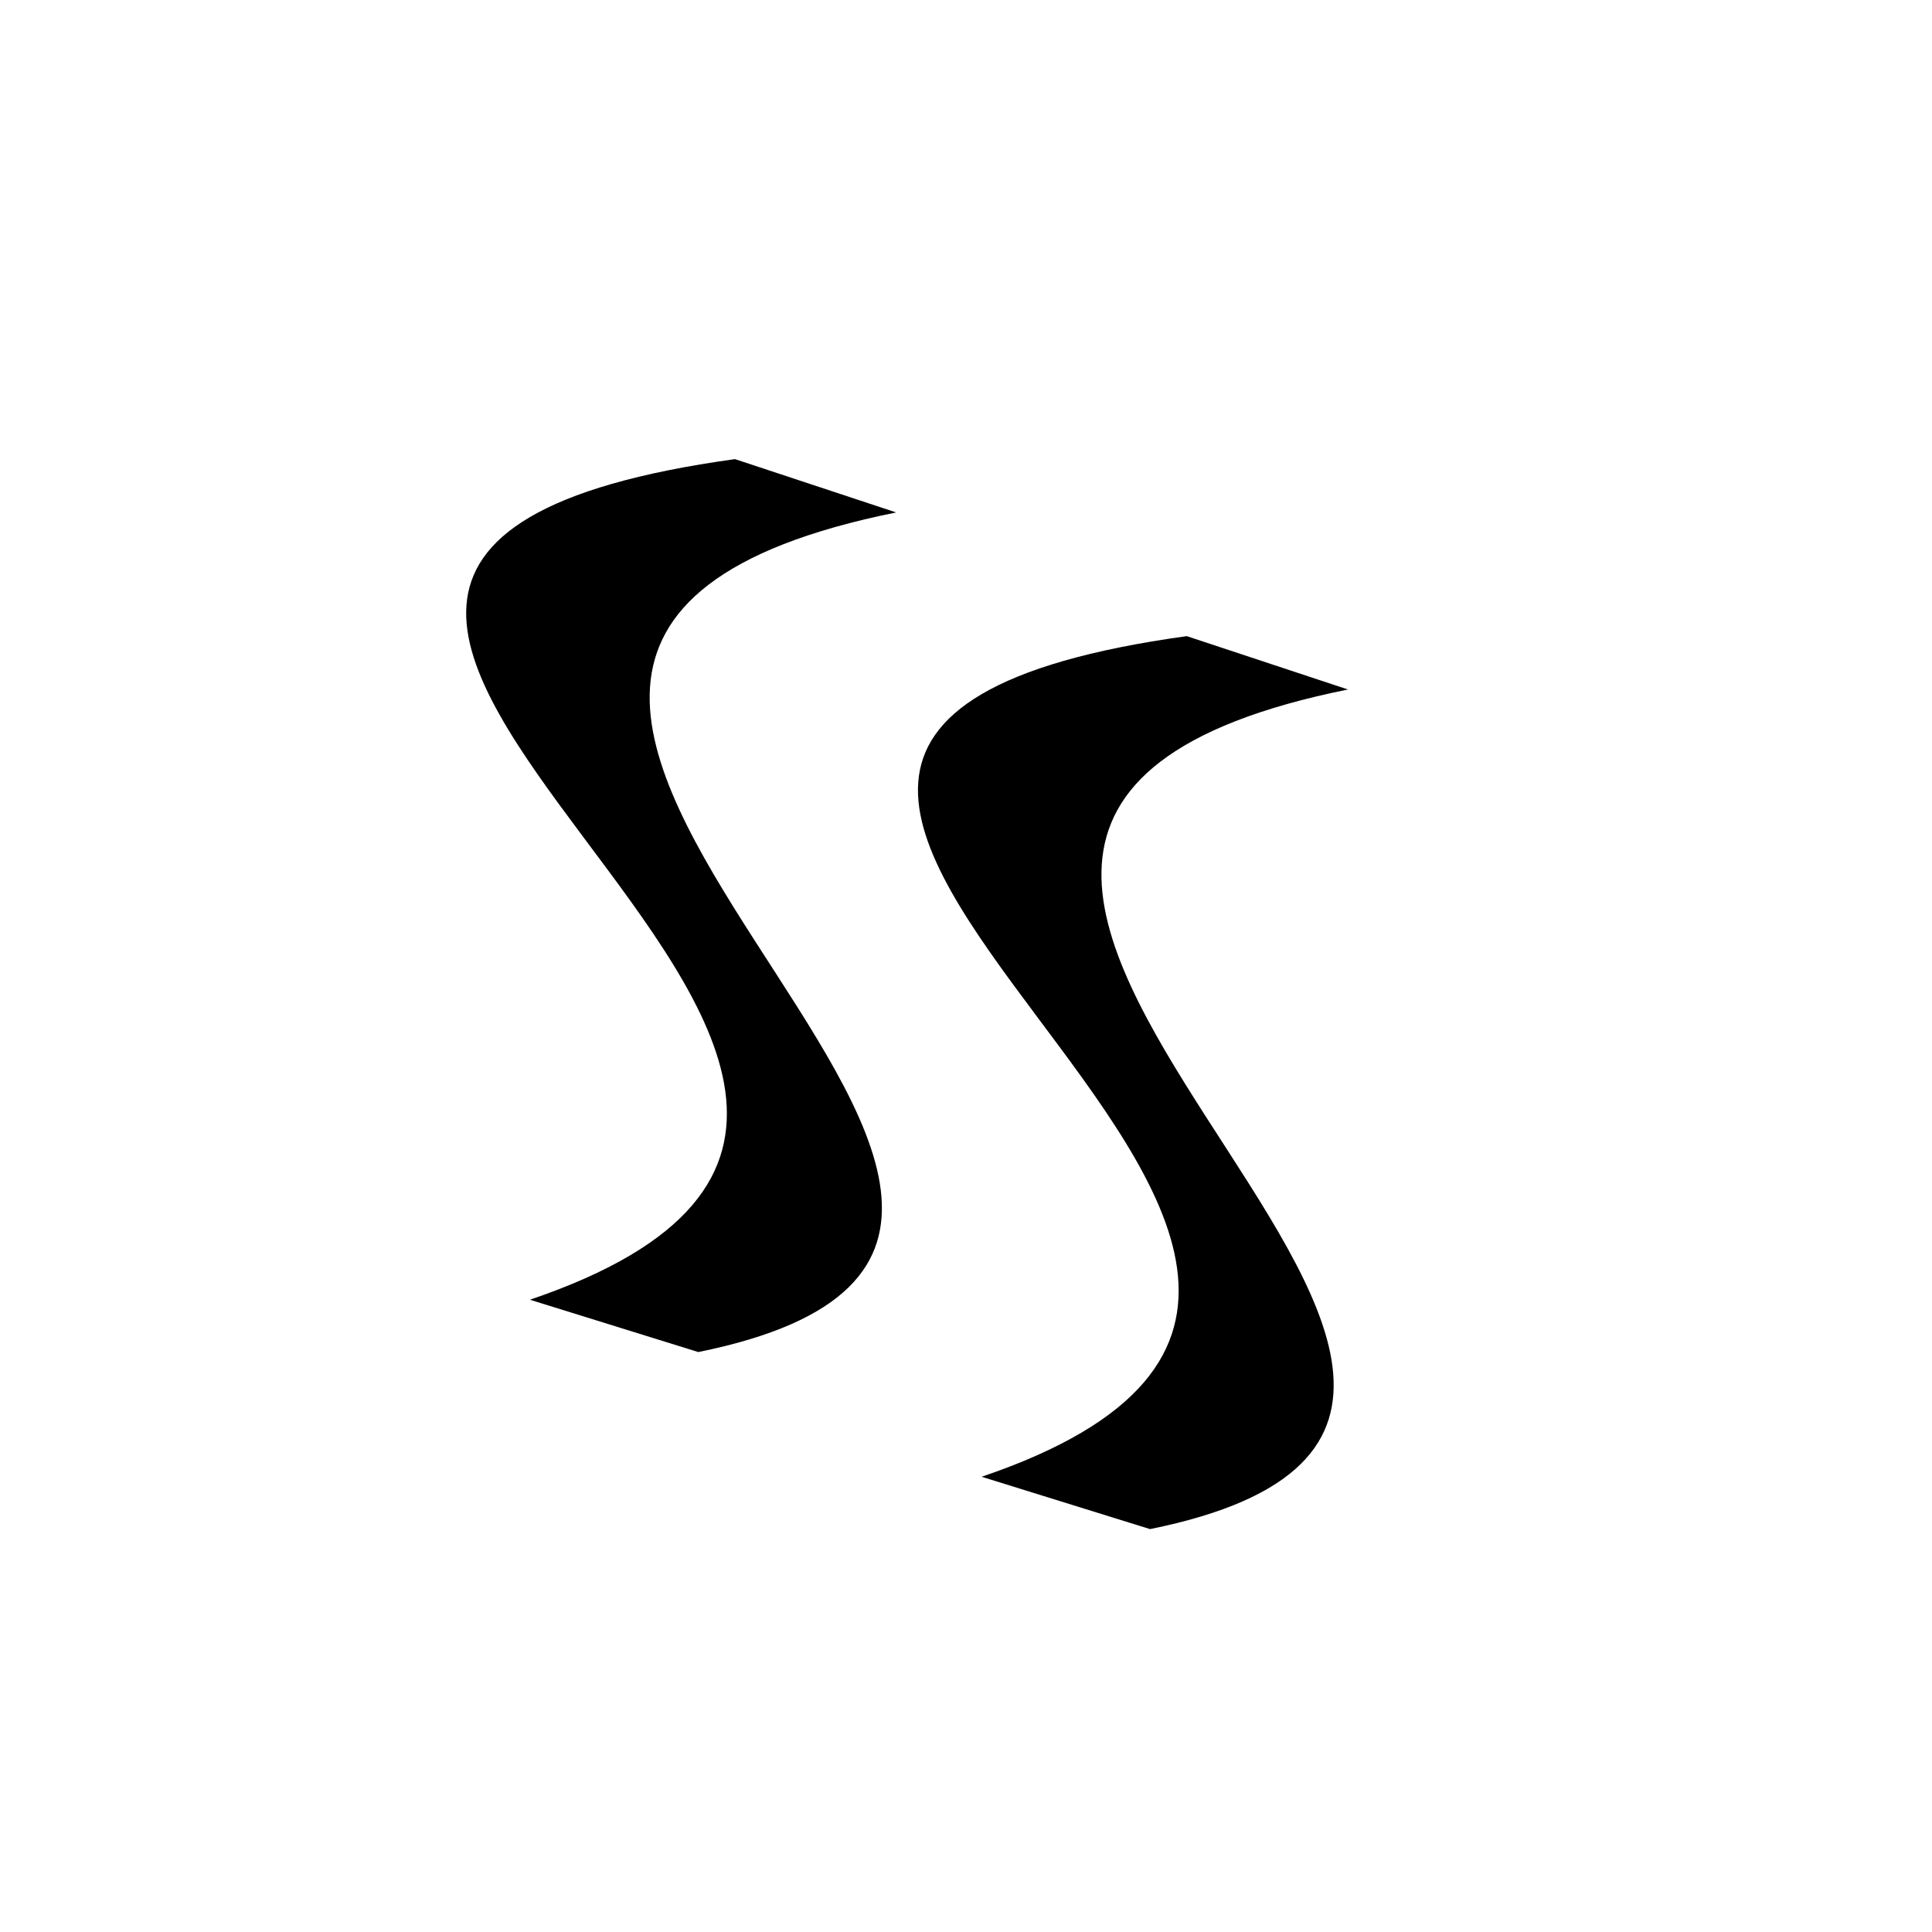
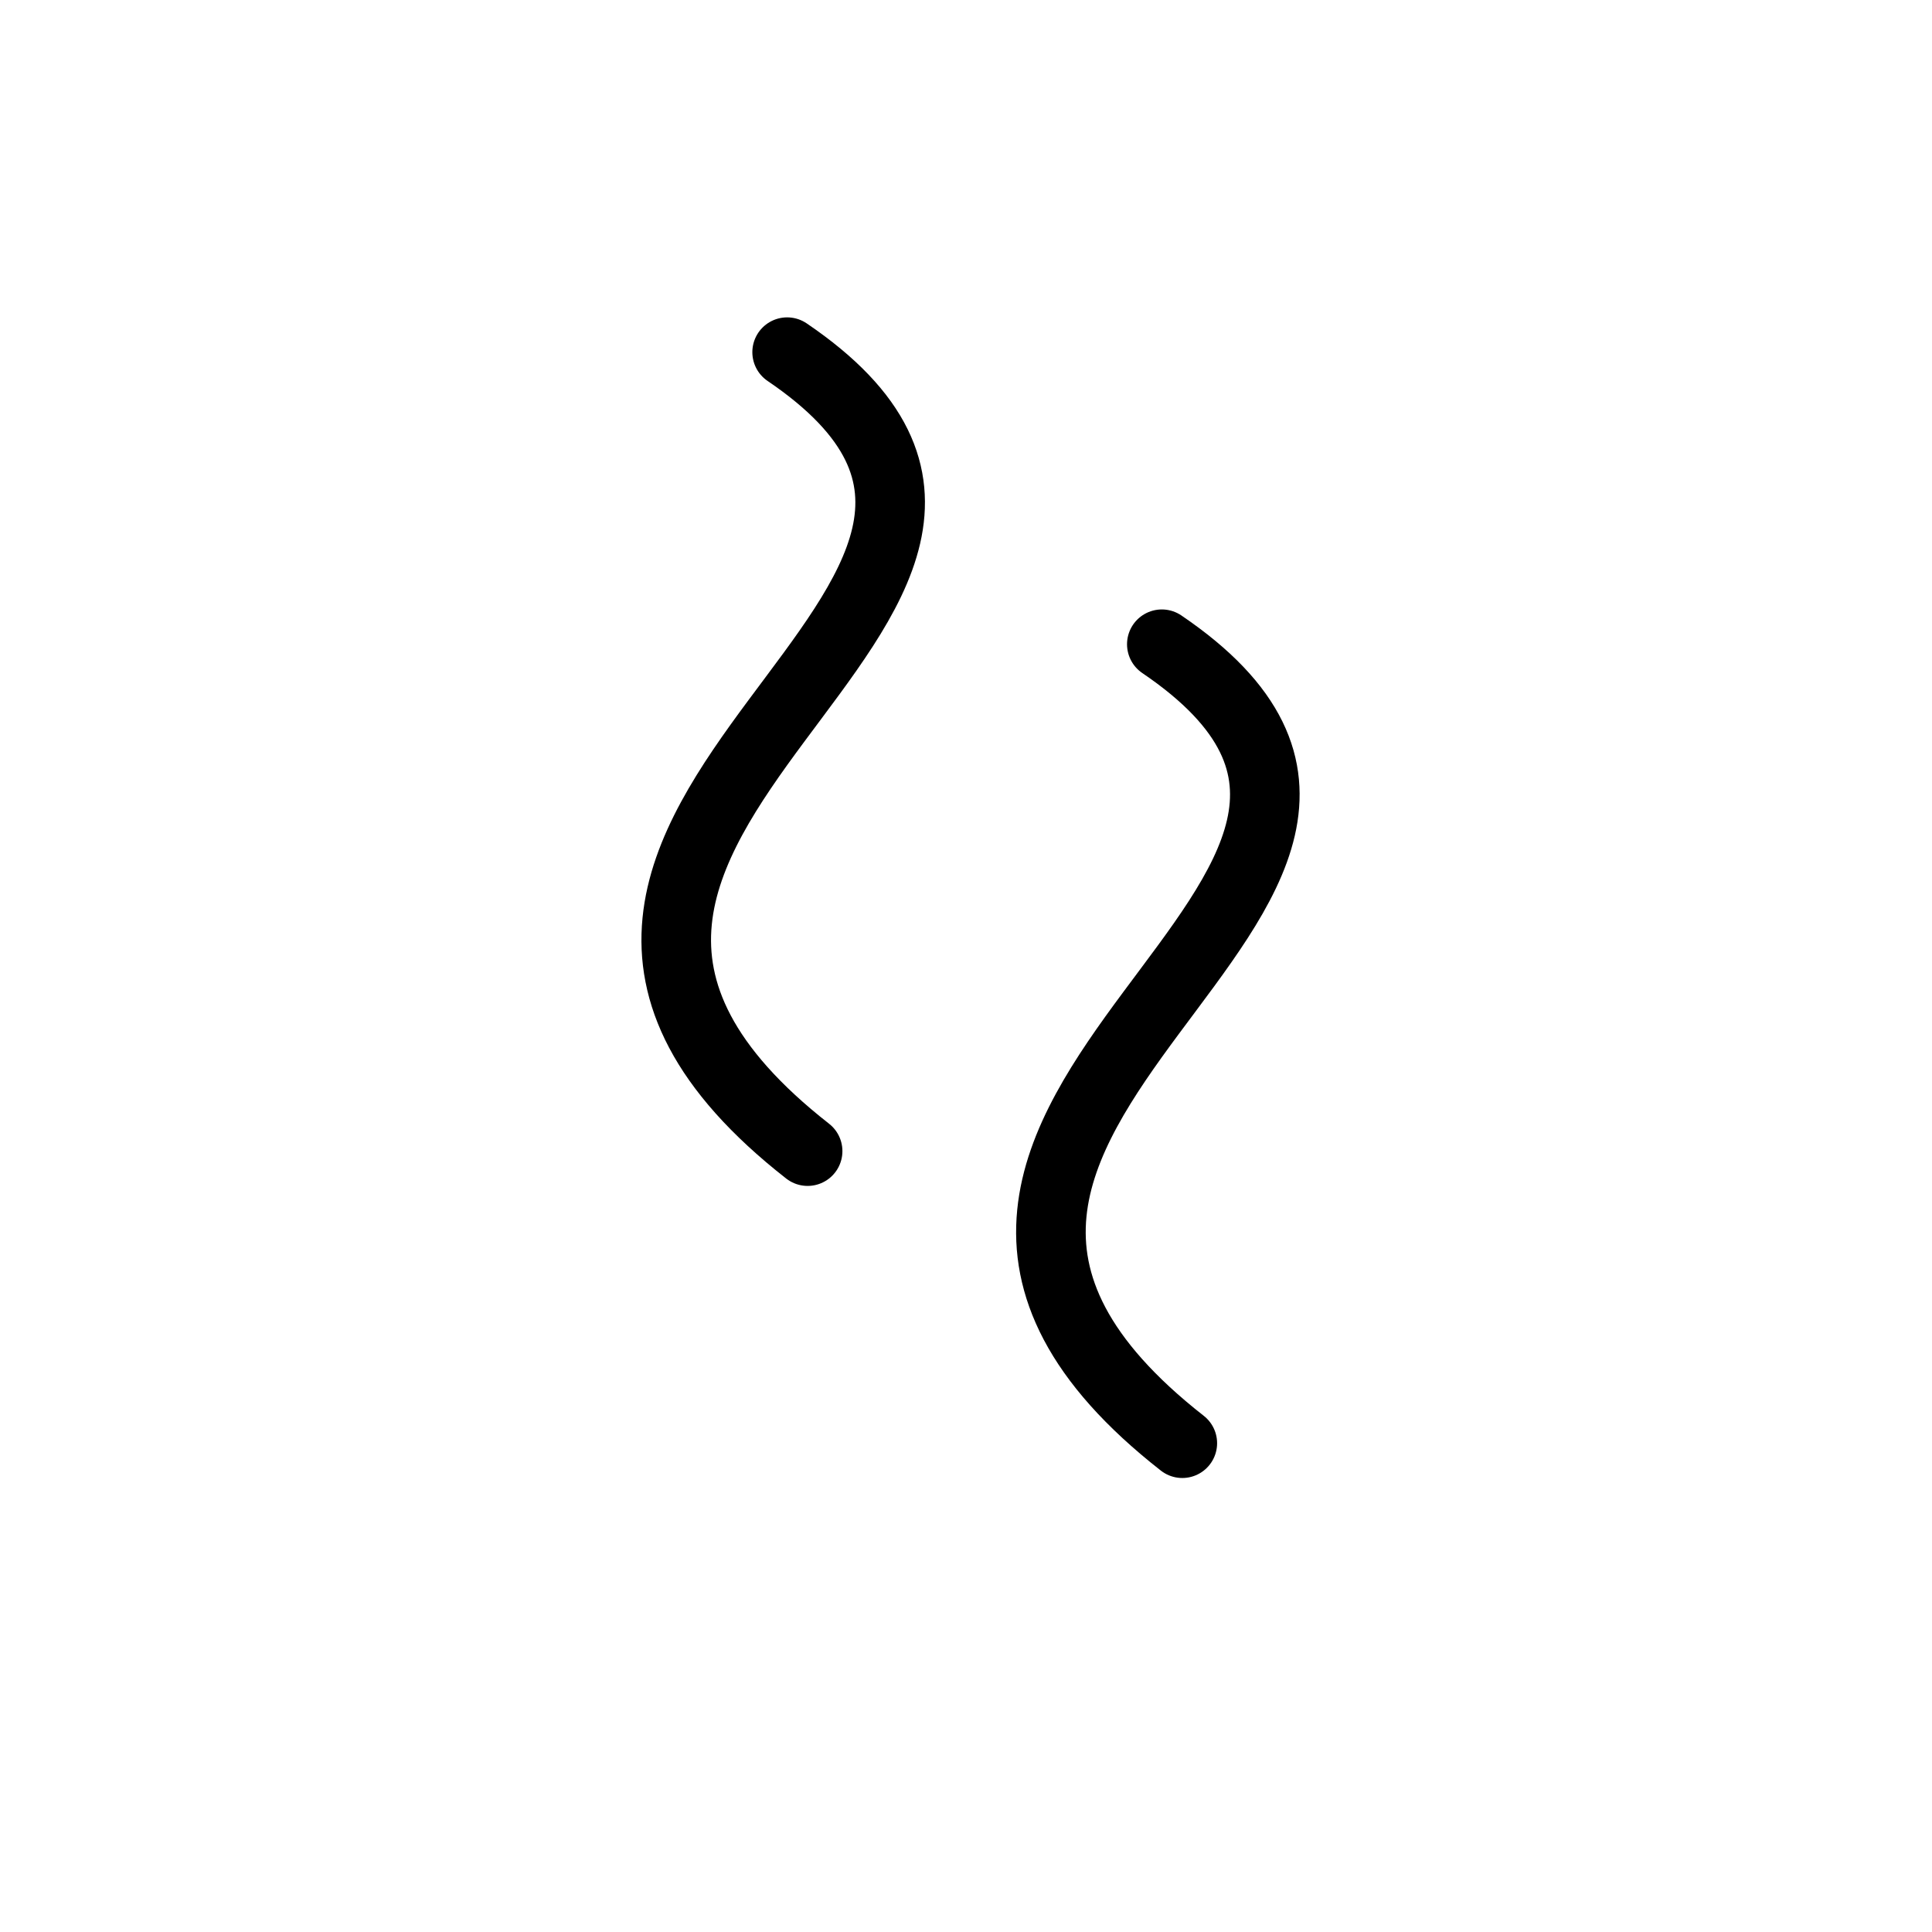
<svg xmlns="http://www.w3.org/2000/svg" width="50mm" height="50mm" viewBox="0 0 50 50" version="1.1" id="svg5">
  <defs id="defs2" />
  <g id="layer1">
-     <path style="fill:#000000;stroke-width:0.5;stroke-linecap:round;paint-order:fill markers stroke;stop-color:#000000" d="m 13.714,33.637 4.358,1.354 C 33.483,31.872 4.852,16.963 23.193,13.262 L 19.021,11.882 C -1.054,14.661 30.425,27.97 13.714,33.637 Z" id="path1068" />
-     <path style="fill:#000000;stroke-width:0.5;stroke-linecap:round;paint-order:fill markers stroke;stop-color:#000000" d="m 25.406,38.219 4.358,1.354 C 45.175,36.454 16.544,21.544 34.885,17.844 l -4.172,-1.381 c -20.075,2.78 11.404,16.088 -5.307,21.755 z" id="path1068-3" />
+     <path style="fill:none;stroke:#000000;stroke-width:1.801;stroke-linecap:round;stroke-linejoin:round;stroke-dasharray:none;paint-order:fill markers stroke;stop-color:#000000" d="M 20.371,9.114 C 29.915,15.59 9.913,21.188 20.901,29.791" id="path13711-7" />
+     <path style="fill:none;stroke:#000000;stroke-width:1.801;stroke-linecap:round;stroke-linejoin:round;stroke-dasharray:none;paint-order:fill markers stroke;stop-color:#000000" d="m 30.068,16.673 c 9.543,6.476 -10.458,12.073 0.53,20.677" id="path13711-7-3" />
  </g>
</svg>
